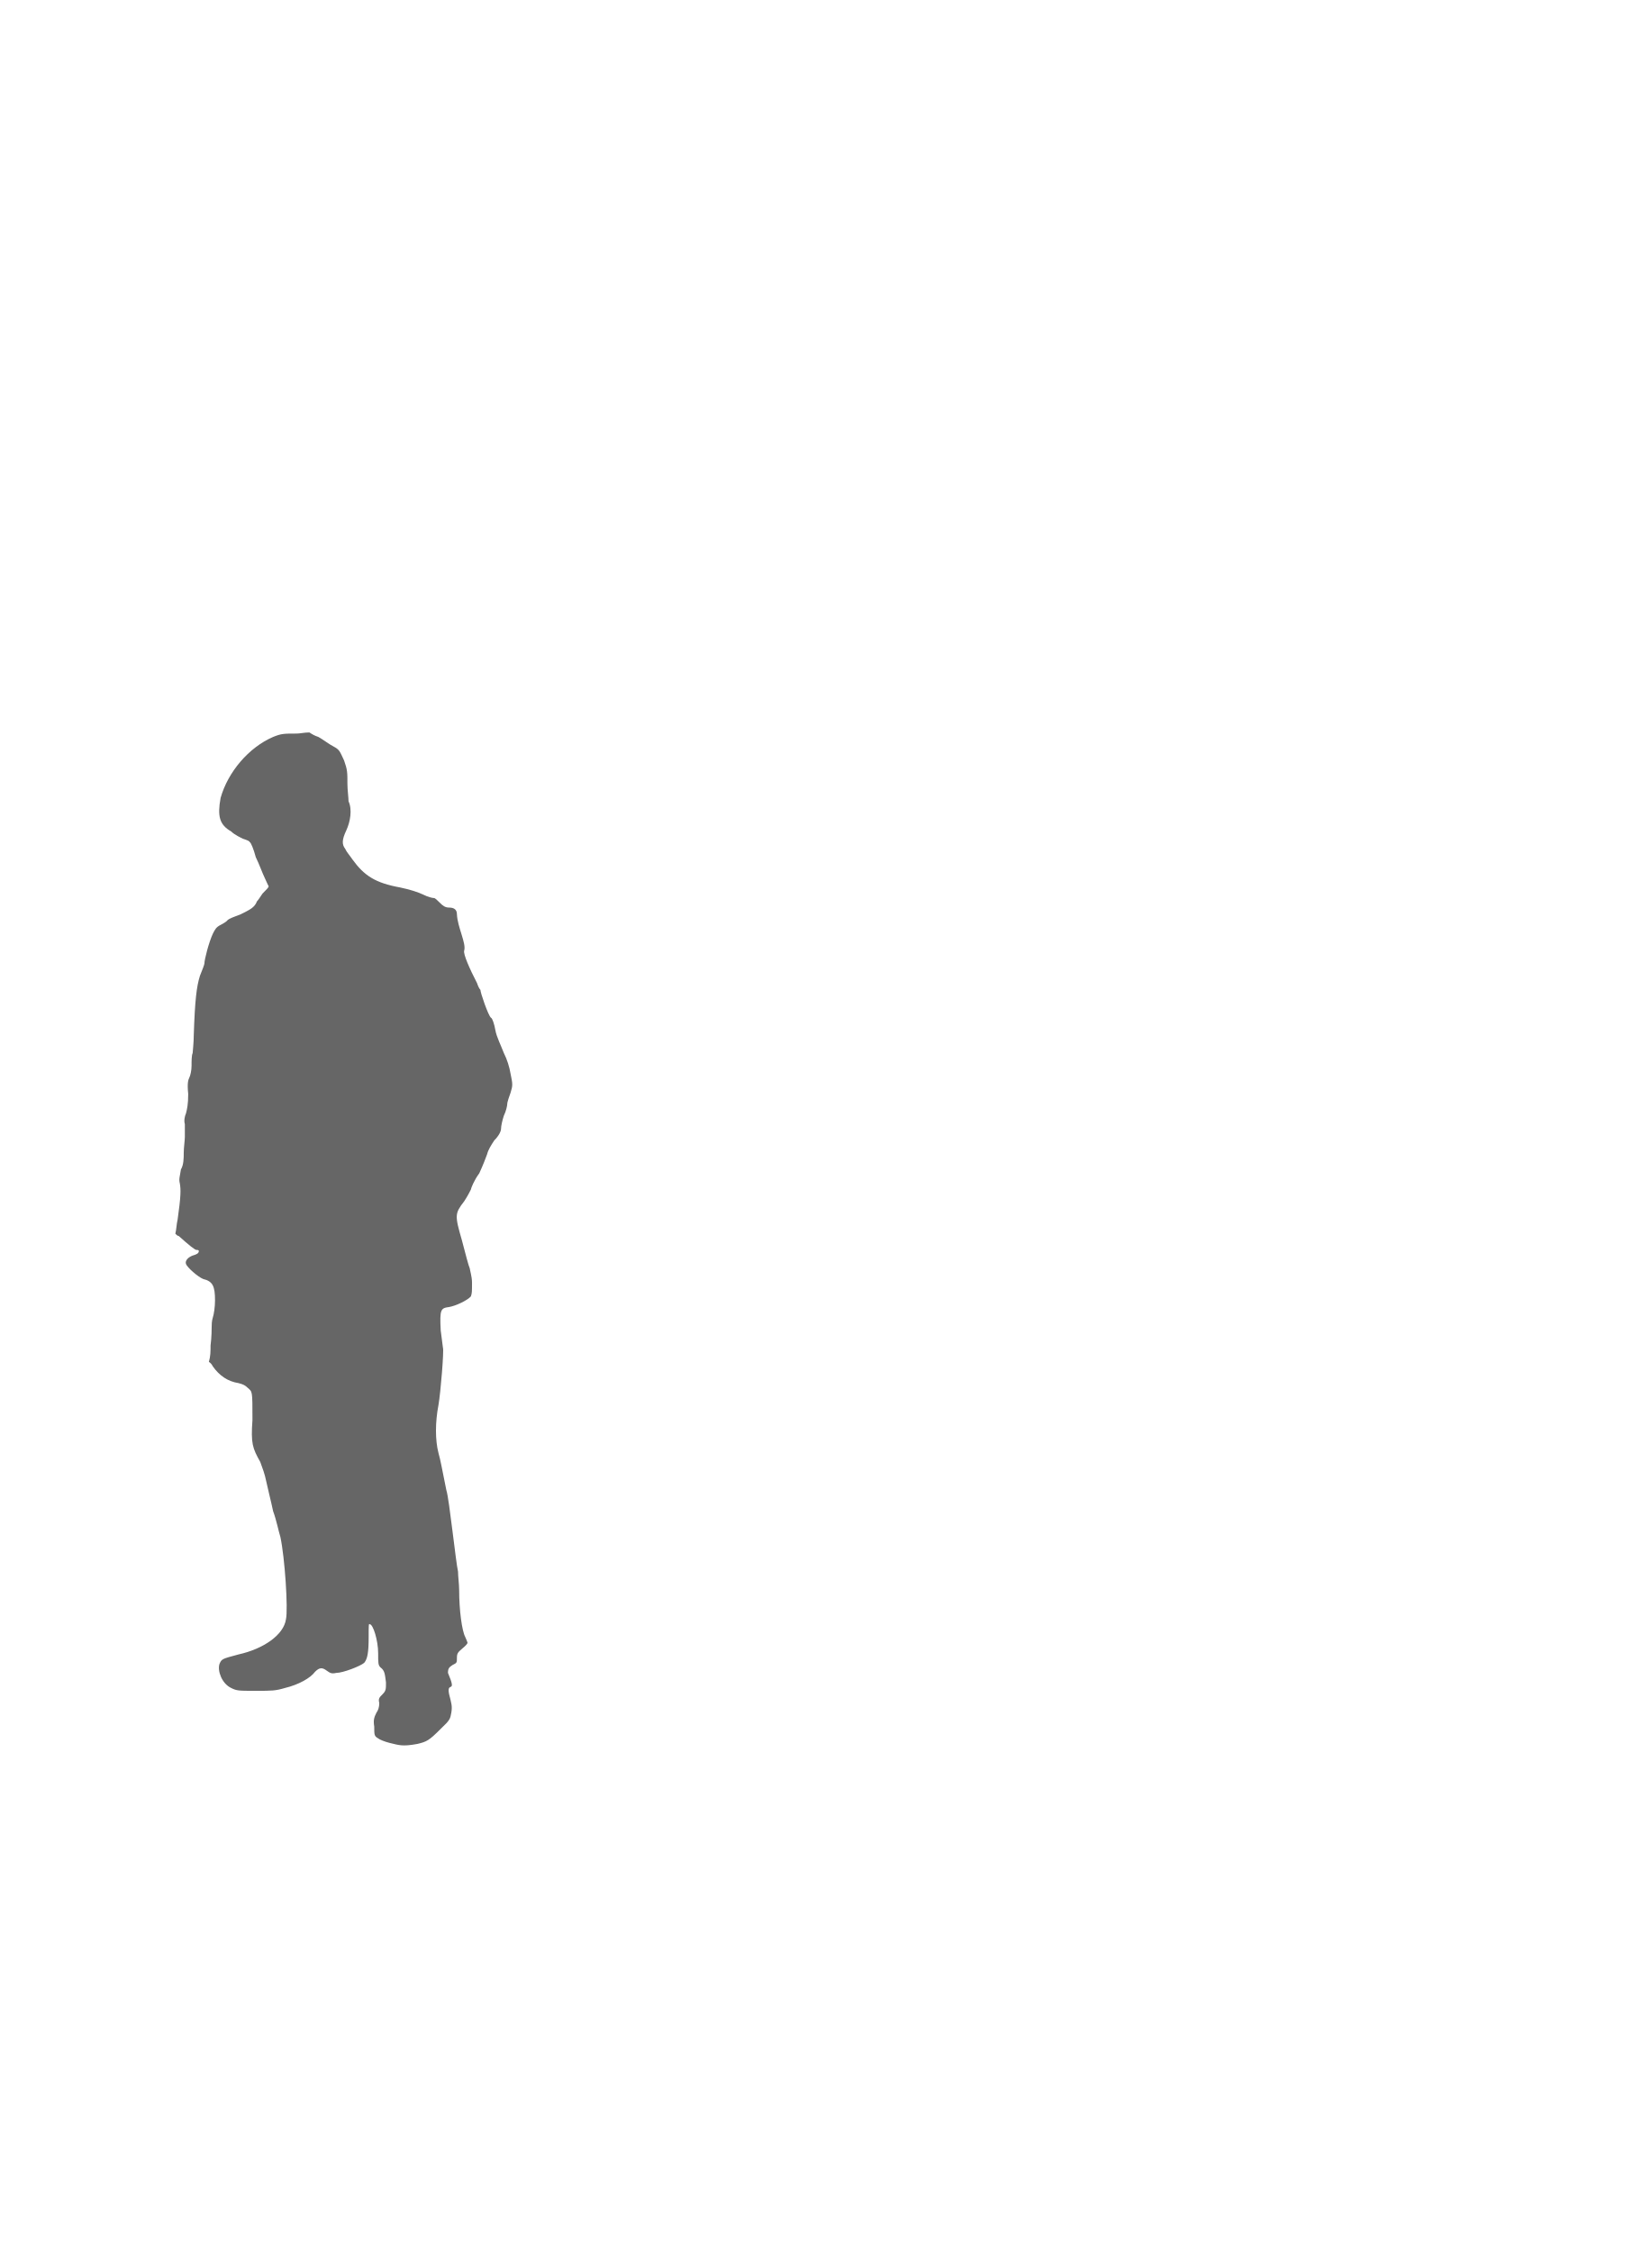
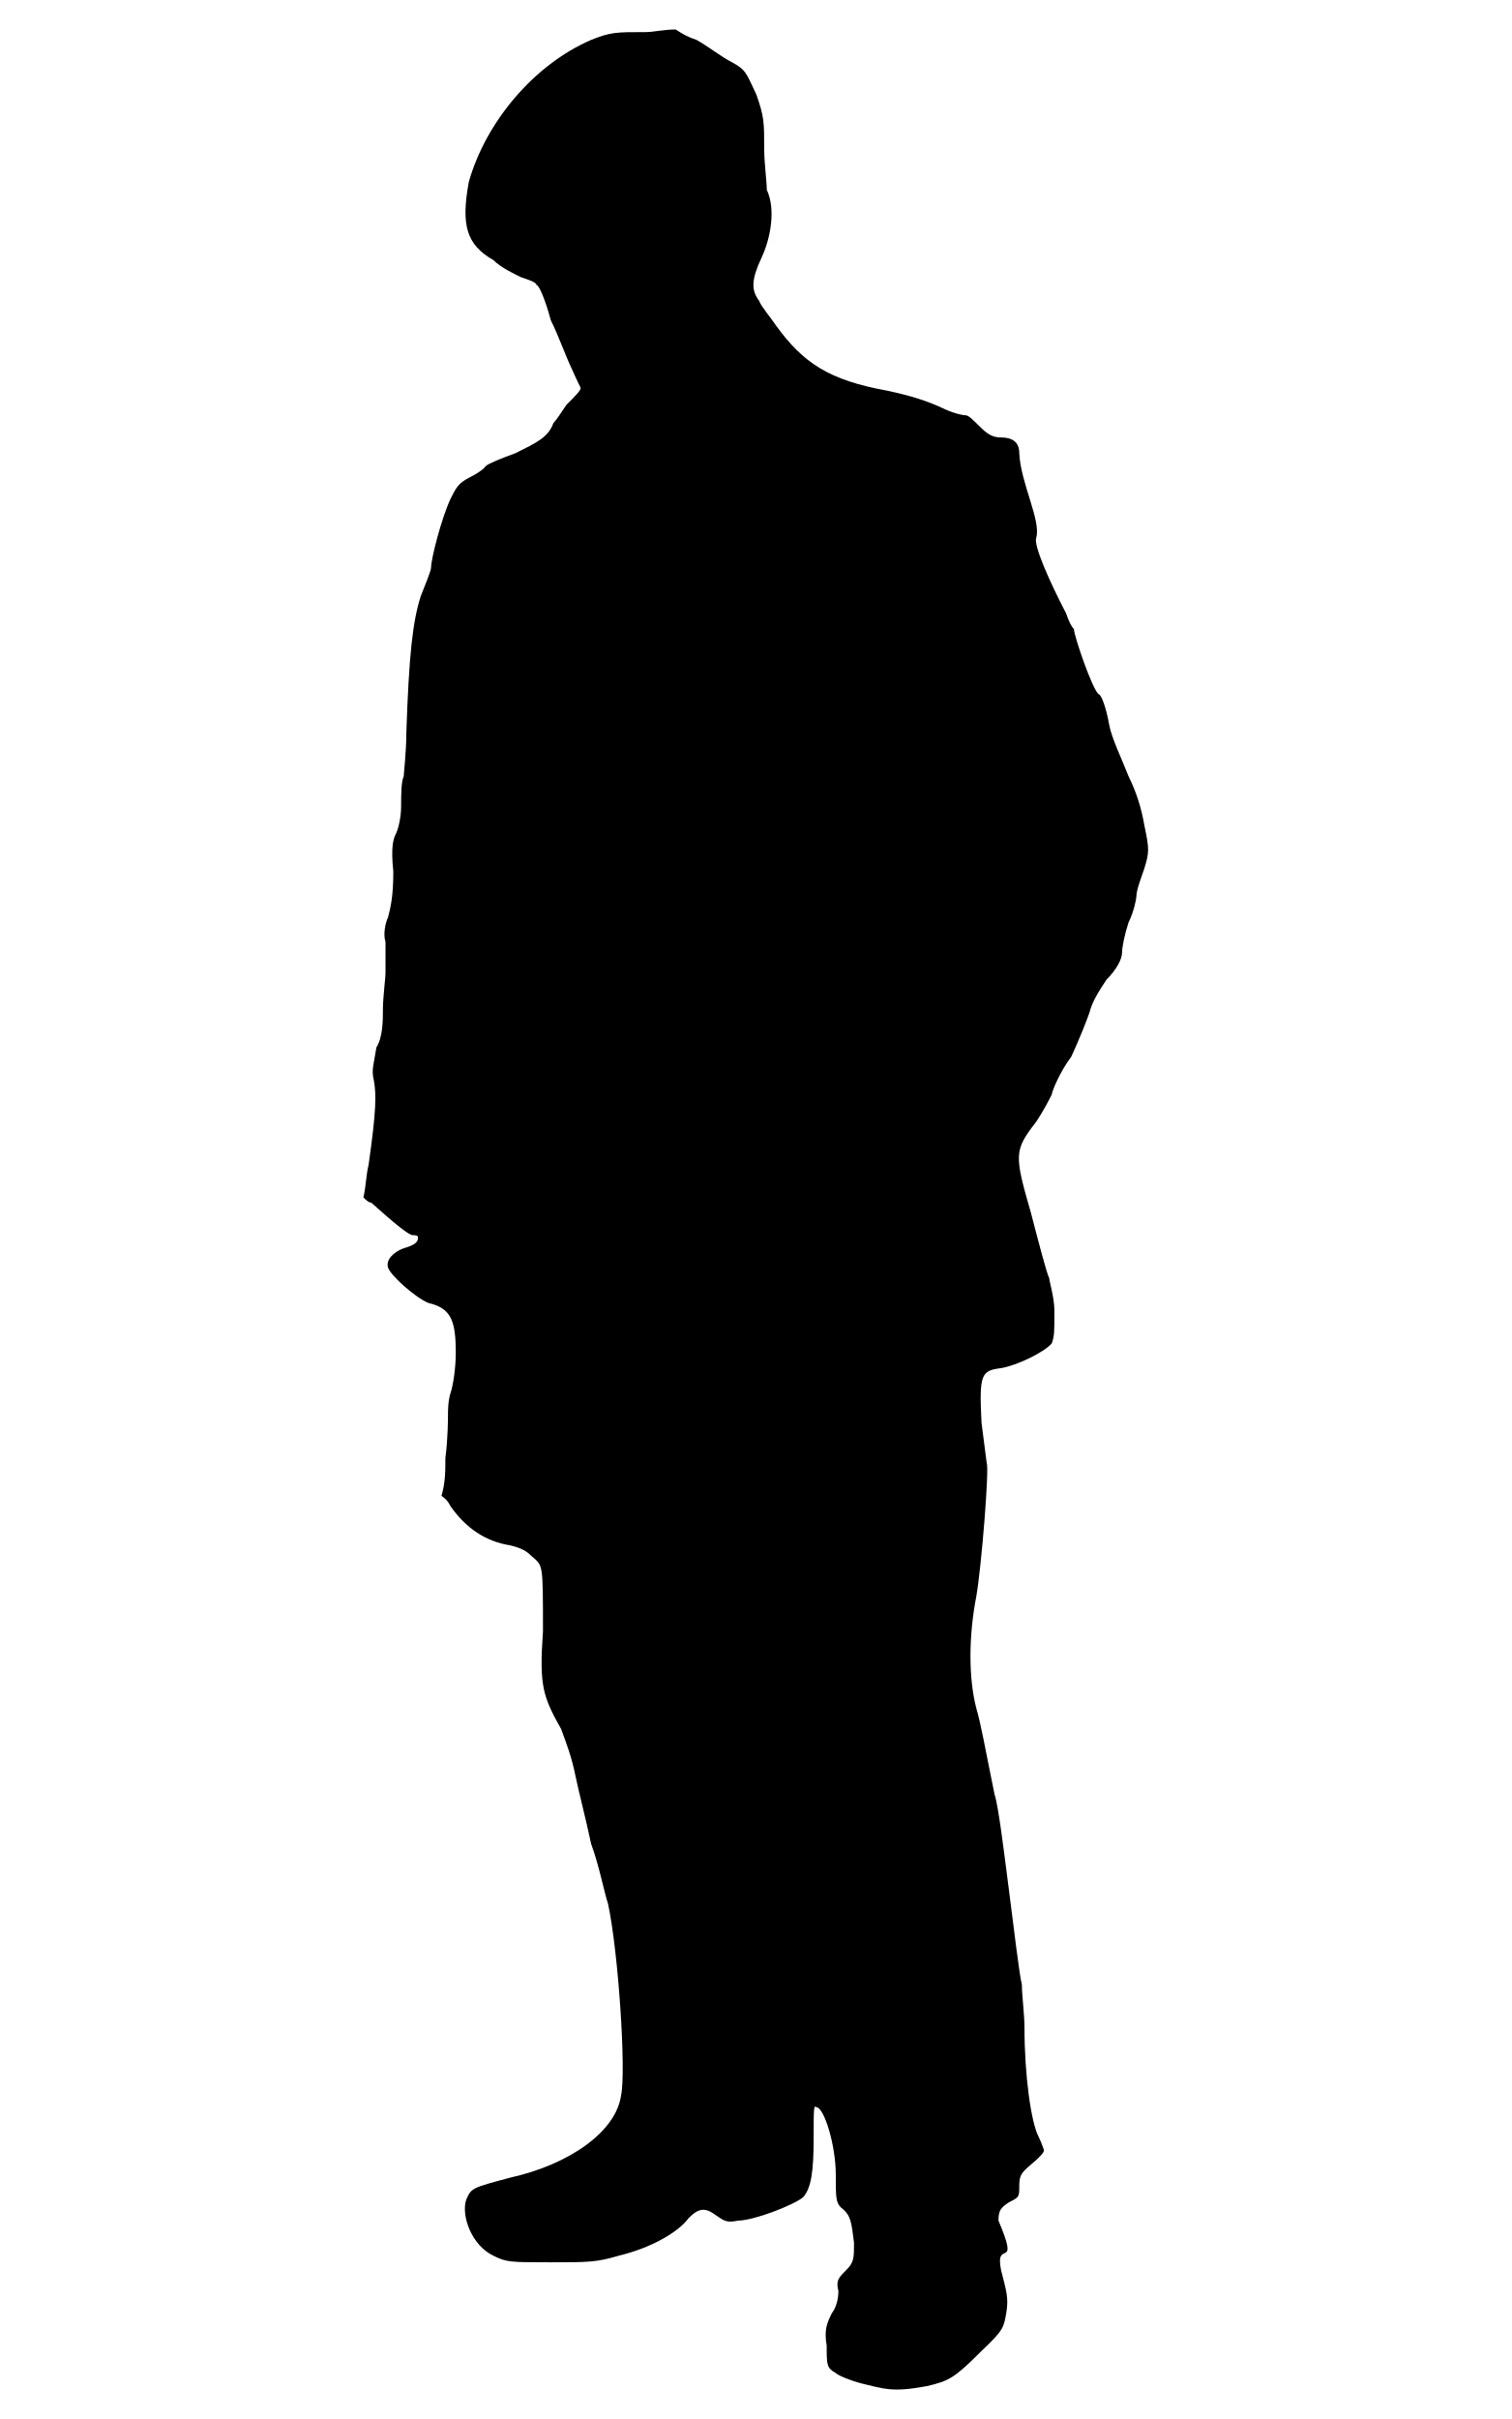
- <svg xmlns="http://www.w3.org/2000/svg" width="825" height="1125" viewBox="0 0 825 1125" id="svg2" version="1.1">
+ <svg xmlns="http://www.w3.org/2000/svg" version="1.1" id="svg2" viewBox="0 0 312.5 500" height="500" width="312.5">
  <defs id="defs4" />
-   <g id="layer1" transform="translate(0,72.63784)">
-     <path id="path2991" d="m 194.499,798.009 c -2.233,-0.559 -5.024,-1.677 -5.582,-2.236 -1.954,-1.118 -1.954,-1.677 -1.954,-5.869 -0.558,-3.354 0,-4.751 1.116,-6.987 0.837,-1.118 1.396,-2.795 1.396,-4.751 -0.558,-2.236 0,-2.795 1.675,-4.472 1.675,-1.677 1.675,-2.515 1.675,-5.869 -0.558,-4.192 -0.558,-5.869 -2.791,-7.546 -1.116,-1.118 -1.116,-2.236 -1.116,-6.987 0,-6.428 -2.512,-14.533 -4.187,-14.533 -0.558,-0.559 -0.558,0.559 -0.558,6.428 0,7.546 -0.558,10.9 -2.233,12.856 -1.954,1.677 -10.606,5.031 -13.955,5.031 -2.512,0.559 -3.07,0 -4.745,-1.118 -2.233,-1.677 -3.628,-1.677 -5.861,0.559 -2.233,3.074 -8.094,6.428 -15.072,8.105 -4.745,1.397 -6.419,1.397 -14.513,1.397 -8.652,0 -9.489,0 -12.28,-1.397 -4.745,-2.236 -6.978,-8.664 -5.861,-12.018 1.116,-2.515 1.116,-2.515 9.489,-4.751 12.56,-2.795 22.607,-9.782 23.724,-17.608 1.116,-5.031 -0.558,-30.743 -2.791,-41.084 -0.837,-2.515 -1.954,-8.385 -3.628,-12.856 -1.116,-5.31 -2.791,-11.738 -3.349,-14.533 -0.837,-4.192 -1.954,-6.987 -3.07,-10.061 -3.907,-6.987 -4.745,-9.223 -3.907,-20.961 0,-15.092 0,-13.974 -2.512,-16.21 -1.116,-1.118 -2.233,-1.677 -4.466,-2.236 -5.303,-0.838 -9.489,-3.633 -12.839,-8.385 -0.558,-1.118 -1.116,-1.677 -1.954,-2.236 0.837,-2.795 0.837,-5.31 0.837,-8.105 0.558,-4.192 0.558,-8.664 0.558,-9.223 0,-0.838 0,-3.074 0.558,-4.751 0.558,-1.677 1.116,-5.31 1.116,-8.664 0,-6.987 -1.116,-9.502 -5.861,-10.62 -2.791,-1.118 -8.094,-5.869 -8.652,-7.546 -0.558,-1.677 1.116,-3.354 3.349,-4.192 1.954,-0.559 3.07,-1.118 3.07,-2.236 0,-0.559 -0.558,-0.559 -1.116,-0.559 -0.837,0 -3.628,-2.236 -8.931,-6.987 -0.558,0 -1.116,-0.559 -1.675,-1.118 0.558,-2.236 0.558,-4.751 1.116,-6.987 1.675,-11.738 1.675,-15.092 1.116,-18.166 -0.558,-2.236 0,-3.354 0.558,-6.987 1.396,-2.236 1.396,-5.869 1.396,-8.105 0,-2.795 0.558,-6.428 0.558,-8.105 0,-1.677 0,-4.751 0,-6.428 -0.558,-1.677 0,-4.192 0.558,-5.31 0.558,-2.236 1.116,-4.472 1.116,-9.782 -0.558,-5.31 0,-6.987 0.558,-8.105 0.558,-1.118 1.116,-3.633 1.116,-5.869 0,-2.236 0,-5.31 0.558,-6.428 0,-0.559 0.558,-5.31 0.558,-9.223 0.558,-17.049 1.396,-24.036 3.07,-29.346 1.116,-2.795 2.233,-5.59 2.233,-6.149 0,-1.956 2.233,-10.62 4.187,-14.813 1.116,-2.236 1.675,-3.354 3.907,-4.472 1.116,-0.559 3.07,-1.677 3.628,-2.515 0.558,-0.559 3.349,-1.677 6.419,-2.795 4.466,-2.236 6.978,-3.354 8.094,-6.428 0.558,-0.559 1.675,-2.236 2.791,-3.913 1.954,-1.956 3.07,-3.074 3.07,-3.633 0,0 -1.116,-2.236 -1.954,-4.192 -1.116,-2.236 -2.791,-6.987 -4.466,-10.341 -1.116,-4.192 -2.512,-7.546 -3.07,-7.546 0,-0.559 -1.675,-1.118 -3.349,-1.677 -1.116,-0.559 -4.187,-1.956 -5.861,-3.633 -5.861,-3.354 -6.978,-7.546 -5.303,-16.769 3.628,-12.856 13.955,-25.154 26.236,-30.464 4.187,-1.677 5.303,-1.677 11.722,-1.677 1.675,0 3.907,-0.559 6.419,-0.559 1.675,1.118 2.791,1.677 4.466,2.236 2.512,1.397 5.303,3.633 7.536,4.751 3.07,1.677 3.07,2.236 5.303,6.987 1.675,4.751 1.675,5.869 1.675,11.738 0,2.795 0.558,6.987 0.558,8.664 1.954,4.192 0.837,10.341 -1.116,14.533 -2.233,4.751 -2.233,6.987 -0.558,9.223 0.558,1.397 2.512,3.633 3.628,5.31 5.861,8.105 11.443,11.738 23.724,13.974 5.303,1.118 8.652,2.236 11.722,3.633 2.233,1.118 4.466,1.677 5.303,1.677 0.558,0 1.675,1.118 2.791,2.236 1.675,1.677 2.791,2.515 4.745,2.515 2.233,0 3.907,0.838 3.907,3.354 0.279,6.428 4.745,14.533 3.628,18.166 -0.558,1.677 2.791,9.223 6.419,16.21 0.558,1.677 1.116,2.795 1.675,3.354 0,1.397 3.907,12.856 5.303,13.974 0.558,0 1.675,3.074 2.233,6.428 0.558,3.074 2.791,7.546 4.187,11.179 1.675,3.354 2.791,6.987 3.349,10.341 1.116,5.31 1.116,5.869 0,9.502 -0.558,1.677 -1.675,4.472 -1.675,5.869 0,0.559 -0.558,3.354 -1.675,5.59 -0.837,2.515 -1.396,5.31 -1.396,6.428 0,1.397 -1.116,3.633 -3.349,5.869 -1.675,2.515 -3.07,4.751 -3.628,6.987 -0.558,1.677 -2.233,5.869 -3.907,9.502 -2.512,3.354 -4.187,7.546 -4.187,8.105 -0.558,1.118 -1.675,3.354 -3.349,5.869 -4.745,6.149 -4.745,6.987 -1.116,19.564 1.675,6.428 3.349,12.856 3.907,13.974 0,0.559 1.116,4.192 1.116,6.987 0,4.751 0,5.31 -0.558,6.987 -1.675,1.956 -7.536,4.751 -10.885,5.31 -4.187,0.559 -4.745,1.118 -4.187,11.738 0.558,4.472 1.116,8.664 1.116,8.664 0.558,1.118 -1.116,22.079 -2.233,28.507 -1.675,8.664 -1.675,17.608 0,24.036 1.116,3.913 1.675,7.546 3.907,18.446 0.837,2.515 1.954,11.738 3.07,20.402 1.116,8.664 2.233,18.166 2.791,20.402 0,2.236 0.558,6.428 0.558,9.223 0,10.061 1.396,20.402 3.07,23.477 0.558,1.118 1.116,2.795 1.116,2.795 0,0.559 -1.116,1.677 -2.791,3.074 -1.954,1.677 -2.512,2.236 -2.512,4.472 0,2.515 0,2.515 -2.233,3.633 -1.675,1.118 -2.233,1.677 -2.233,3.913 4.745,11.179 -0.837,3.633 0.558,10.62 1.116,4.472 1.675,5.869 1.116,9.223 -0.558,3.074 -0.558,3.633 -5.303,8.105 -5.861,5.869 -6.978,6.428 -11.722,7.546 -7.536,1.397 -9.21,0.559 -13.955,-0.559 z" style="fill:#000000;fill-opacity:1;fill-rule:evenodd;stroke:none;opacity:0.6" />
+   <g transform="translate(0,72.63784)" id="layer1">
+     <path style="opacity:1;fill:#000000;fill-opacity:1;fill-rule:evenodd;stroke:none;stroke-width:0.964" d="m 178.178,420.026 c -2.152,-0.539 -4.843,-1.617 -5.381,-2.155 -1.883,-1.078 -1.883,-1.617 -1.883,-5.658 -0.538,-3.233 0,-4.58 1.076,-6.735 0.807,-1.078 1.345,-2.694 1.345,-4.58 -0.538,-2.155 0,-2.694 1.614,-4.311 1.614,-1.617 1.614,-2.425 1.614,-5.658 -0.538,-4.041 -0.538,-5.658 -2.691,-7.274 -1.076,-1.078 -1.076,-2.155 -1.076,-6.735 0,-6.197 -2.421,-14.01 -4.036,-14.01 -0.538,-0.539 -0.538,0.539 -0.538,6.197 0,7.274 -0.538,10.507 -2.152,12.393 -1.883,1.617 -10.224,4.85 -13.453,4.85 -2.421,0.539 -2.96,0 -4.574,-1.078 -2.152,-1.617 -3.498,-1.617 -5.65,0.539 -2.152,2.964 -7.802,6.197 -14.529,7.813 -4.574,1.347 -6.188,1.347 -13.991,1.347 -8.341,0 -9.148,0 -11.838,-1.347 -4.574,-2.155 -6.726,-8.352 -5.65,-11.585 1.076,-2.425 1.076,-2.425 9.148,-4.58 12.107,-2.694 21.793,-9.43 22.869,-16.973 1.076,-4.85 -0.538,-29.636 -2.691,-39.605 -0.807,-2.425 -1.883,-8.083 -3.498,-12.393 -1.076,-5.119 -2.691,-11.316 -3.229,-14.01 -0.807,-4.041 -1.883,-6.735 -2.96,-9.699 -3.767,-6.735 -4.574,-8.891 -3.767,-20.206 0,-14.549 0,-13.471 -2.421,-15.626 -1.076,-1.078 -2.152,-1.617 -4.305,-2.155 -5.112,-0.808 -9.148,-3.502 -12.376,-8.083 -0.538,-1.078 -1.076,-1.616 -1.883,-2.155 0.807,-2.694 0.807,-5.119 0.807,-7.813 0.538,-4.041 0.538,-8.352 0.538,-8.891 0,-0.808 0,-2.964 0.538,-4.58 0.538,-1.617 1.076,-5.119 1.076,-8.352 0,-6.735 -1.076,-9.16 -5.65,-10.238 -2.691,-1.078 -7.802,-5.658 -8.341,-7.274 -0.538,-1.617 1.076,-3.233 3.229,-4.041 1.883,-0.539 2.96,-1.078 2.96,-2.155 0,-0.539 -0.538,-0.539 -1.076,-0.539 -0.807,0 -3.498,-2.155 -8.61,-6.735 -0.538,0 -1.076,-0.539 -1.614,-1.078 0.538,-2.155 0.538,-4.58 1.076,-6.735 1.614,-11.316 1.614,-14.549 1.076,-17.512 -0.538,-2.155 0,-3.233 0.538,-6.736 1.345,-2.155 1.345,-5.658 1.345,-7.813 0,-2.694 0.538,-6.197 0.538,-7.813 0,-1.617 0,-4.58 0,-6.197 -0.538,-1.617 0,-4.041 0.538,-5.119 0.538,-2.155 1.076,-4.311 1.076,-9.43 -0.538,-5.119 0,-6.735 0.538,-7.813 0.538,-1.078 1.076,-3.502 1.076,-5.658 0,-2.155 0,-5.119 0.538,-6.197 0,-0.539 0.538,-5.119 0.538,-8.891 0.538,-16.435 1.345,-23.17 2.96,-28.289 1.076,-2.694 2.152,-5.388 2.152,-5.927 0,-1.886 2.152,-10.238 4.036,-14.279 1.076,-2.155 1.614,-3.233 3.767,-4.311 1.076,-0.539 2.96,-1.617 3.498,-2.425 0.538,-0.539 3.229,-1.617 6.188,-2.694 4.305,-2.155 6.726,-3.233 7.802,-6.197 0.538,-0.539 1.614,-2.155 2.691,-3.772 1.883,-1.886 2.96,-2.964 2.96,-3.502 0,0 -1.076,-2.155 -1.883,-4.041 -1.076,-2.155 -2.691,-6.735 -4.305,-9.969 -1.076,-4.041 -2.421,-7.274 -2.96,-7.274 0,-0.539 -1.614,-1.078 -3.229,-1.617 -1.076,-0.539 -4.036,-1.886 -5.65,-3.502 -5.65,-3.233 -6.726,-7.274 -5.112,-16.165 3.498,-12.393 13.453,-24.248 25.291,-29.367 4.036,-1.617 5.112,-1.617 11.3,-1.617 1.614,0 3.767,-0.539 6.188,-0.539 1.614,1.078 2.691,1.617 4.305,2.155 2.421,1.347 5.112,3.502 7.264,4.58 2.96,1.617 2.96,2.155 5.112,6.735 1.614,4.58 1.614,5.658 1.614,11.316 0,2.694 0.538,6.735 0.538,8.352 1.883,4.041 0.807,9.969 -1.076,14.01 -2.152,4.58 -2.152,6.735 -0.538,8.891 0.538,1.347 2.421,3.502 3.498,5.119 5.65,7.813 11.031,11.316 22.869,13.471 5.112,1.078 8.341,2.155 11.3,3.502 2.152,1.078 4.305,1.617 5.112,1.617 0.538,0 1.614,1.078 2.691,2.155 1.614,1.617 2.691,2.425 4.574,2.425 2.152,0 3.767,0.808 3.767,3.233 0.269,6.197 4.574,14.01 3.498,17.512 -0.538,1.617 2.691,8.891 6.188,15.626 0.538,1.617 1.076,2.694 1.614,3.233 0,1.347 3.767,12.393 5.112,13.471 0.538,0 1.614,2.964 2.152,6.197 0.538,2.964 2.691,7.274 4.036,10.777 1.614,3.233 2.691,6.735 3.229,9.969 1.076,5.119 1.076,5.658 0,9.16 -0.538,1.617 -1.614,4.311 -1.614,5.658 0,0.539 -0.538,3.233 -1.614,5.388 -0.807,2.425 -1.345,5.119 -1.345,6.197 0,1.347 -1.076,3.502 -3.229,5.658 -1.614,2.425 -2.96,4.58 -3.498,6.735 -0.538,1.617 -2.152,5.658 -3.767,9.16 -2.421,3.233 -4.036,7.274 -4.036,7.813 -0.538,1.078 -1.614,3.233 -3.229,5.658 -4.574,5.927 -4.574,6.735 -1.076,18.859 1.614,6.197 3.229,12.393 3.767,13.471 0,0.539 1.076,4.041 1.076,6.735 0,4.58 0,5.119 -0.538,6.735 -1.614,1.886 -7.264,4.58 -10.493,5.119 -4.036,0.539 -4.574,1.078 -4.036,11.316 0.538,4.311 1.076,8.352 1.076,8.352 0.538,1.078 -1.076,21.284 -2.152,27.481 -1.614,8.352 -1.614,16.973 0,23.17 1.076,3.772 1.614,7.274 3.767,17.782 0.807,2.425 1.883,11.316 2.96,19.668 1.076,8.352 2.152,17.512 2.691,19.668 0,2.155 0.538,6.197 0.538,8.891 0,9.699 1.345,19.668 2.96,22.631 0.538,1.078 1.076,2.694 1.076,2.694 0,0.539 -1.076,1.617 -2.691,2.964 -1.883,1.617 -2.421,2.155 -2.421,4.311 0,2.425 0,2.425 -2.152,3.502 -1.614,1.078 -2.152,1.617 -2.152,3.772 4.574,10.777 -0.807,3.502 0.538,10.238 1.076,4.311 1.614,5.658 1.076,8.891 -0.538,2.964 -0.538,3.502 -5.112,7.813 -5.65,5.658 -6.726,6.197 -11.3,7.274 -7.264,1.347 -8.879,0.539 -13.453,-0.539 z" id="path2991" />
  </g>
</svg>
